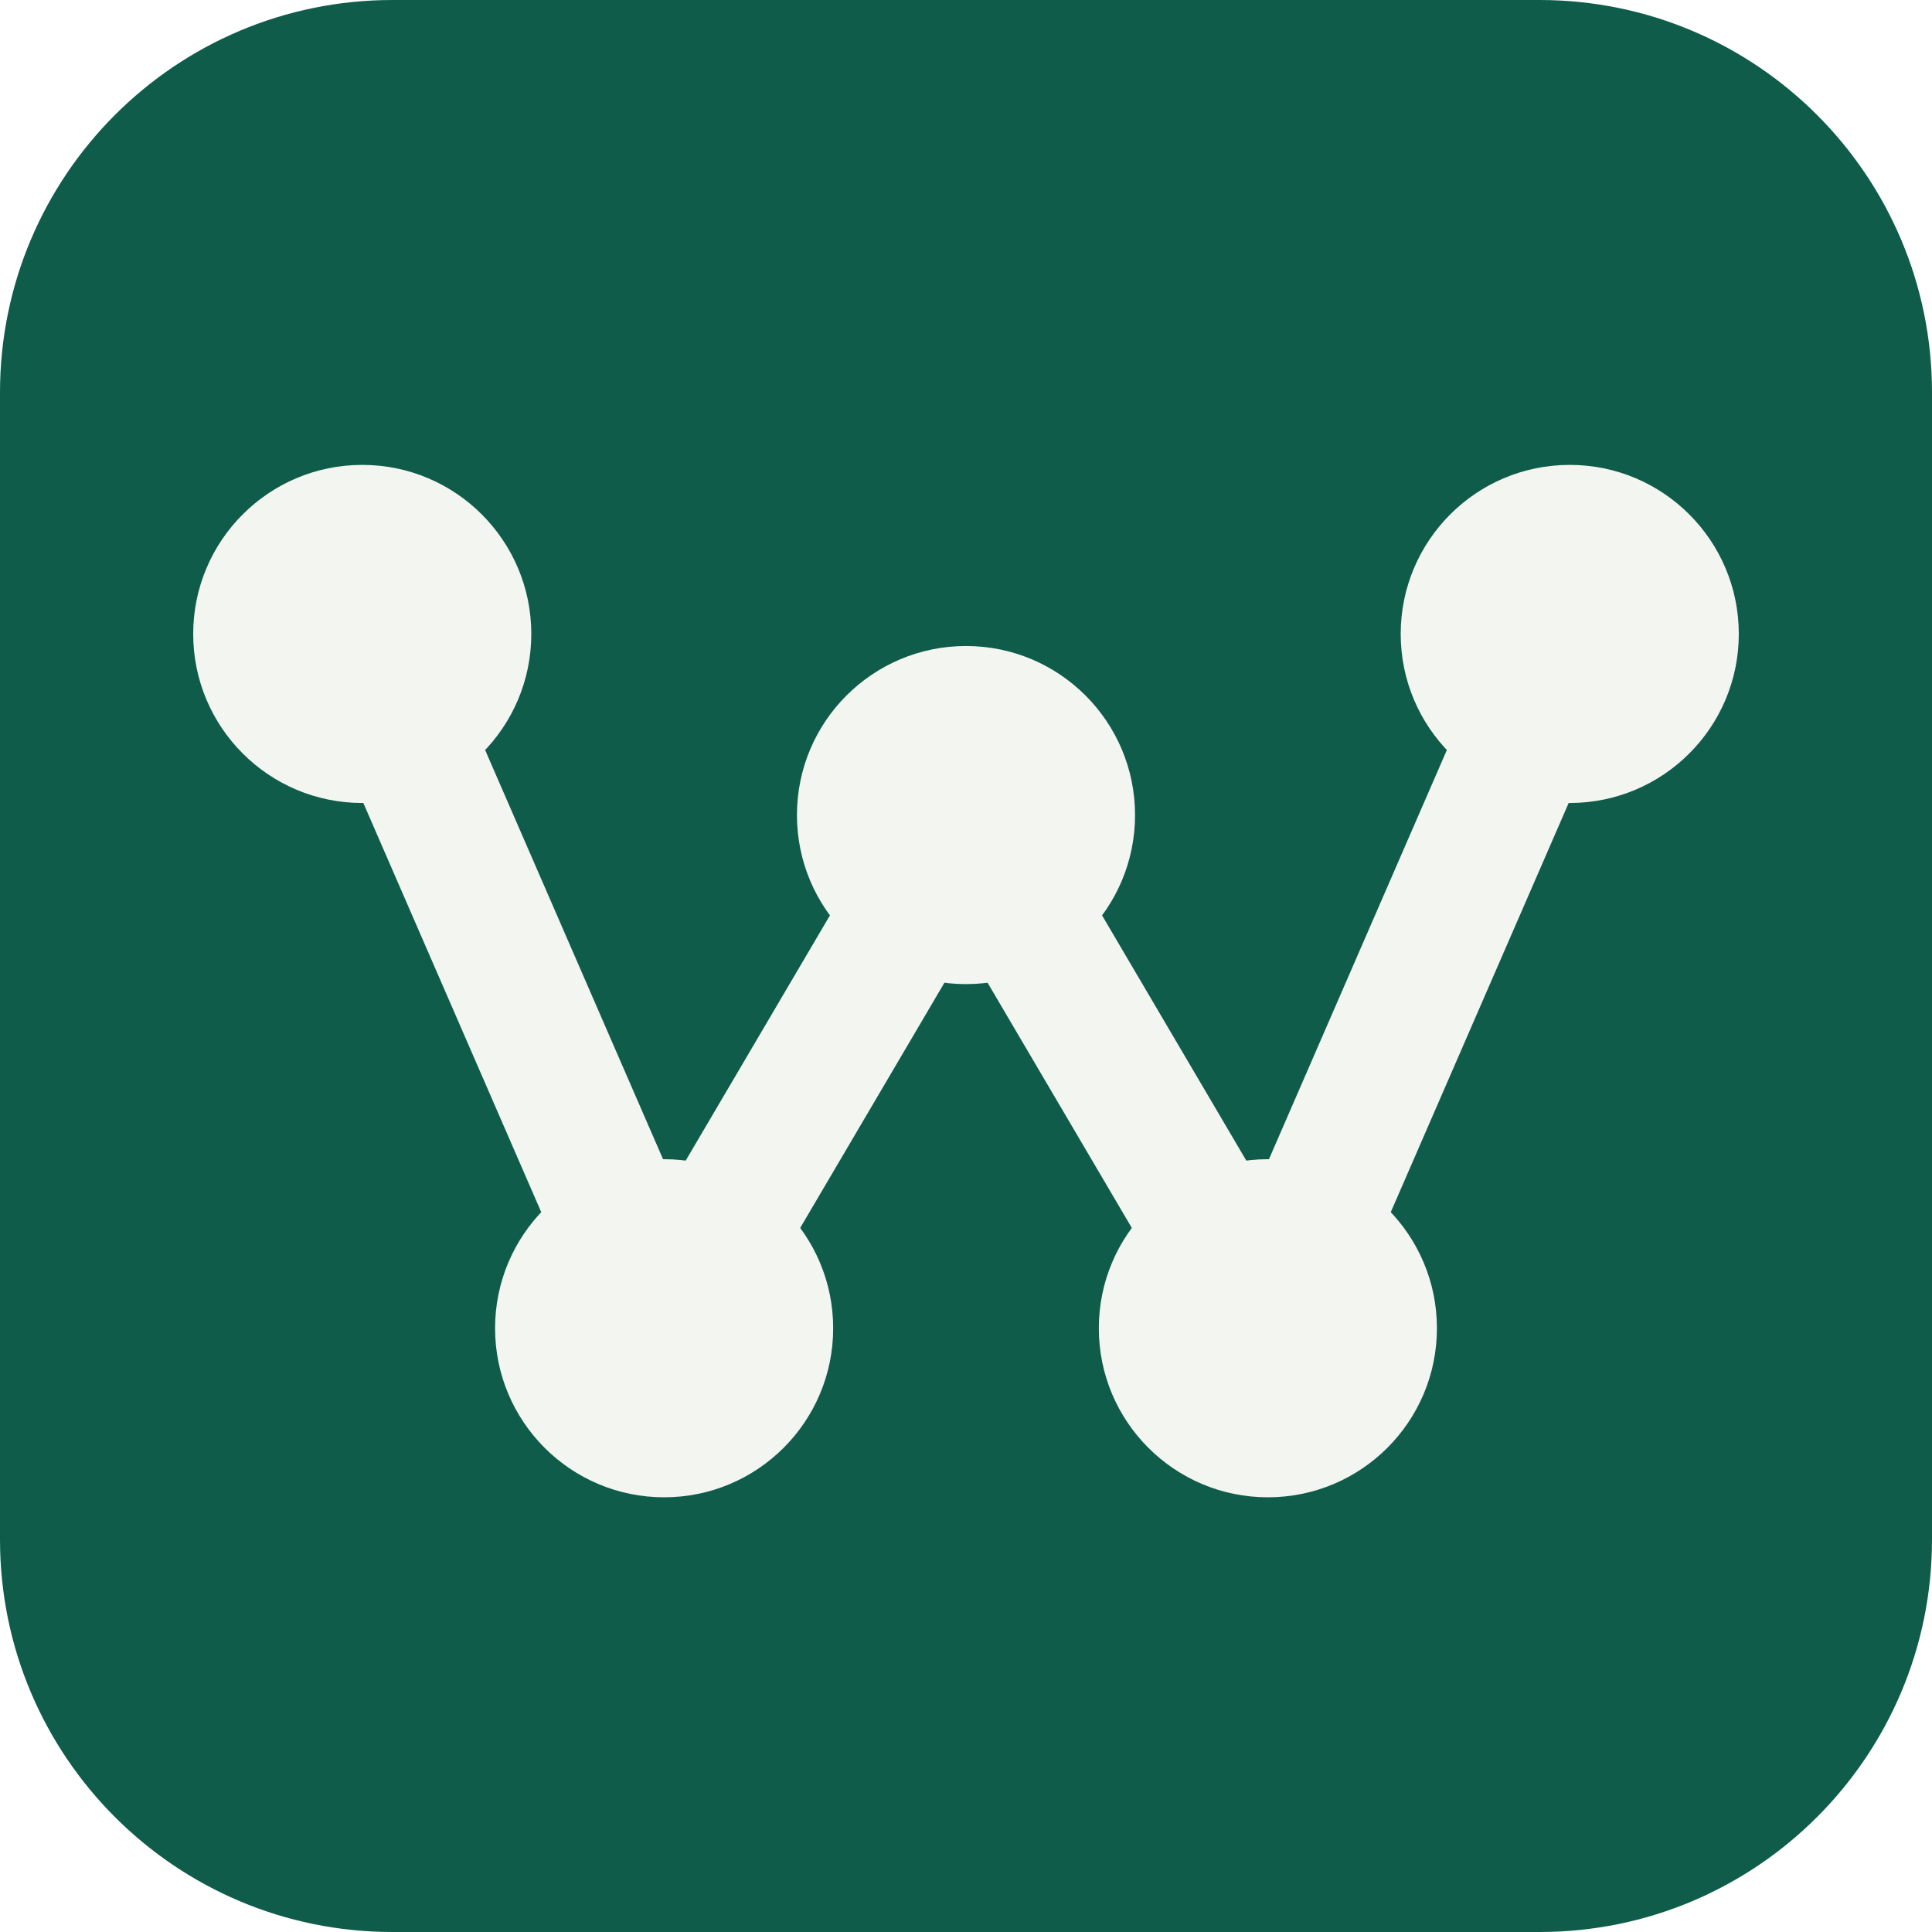
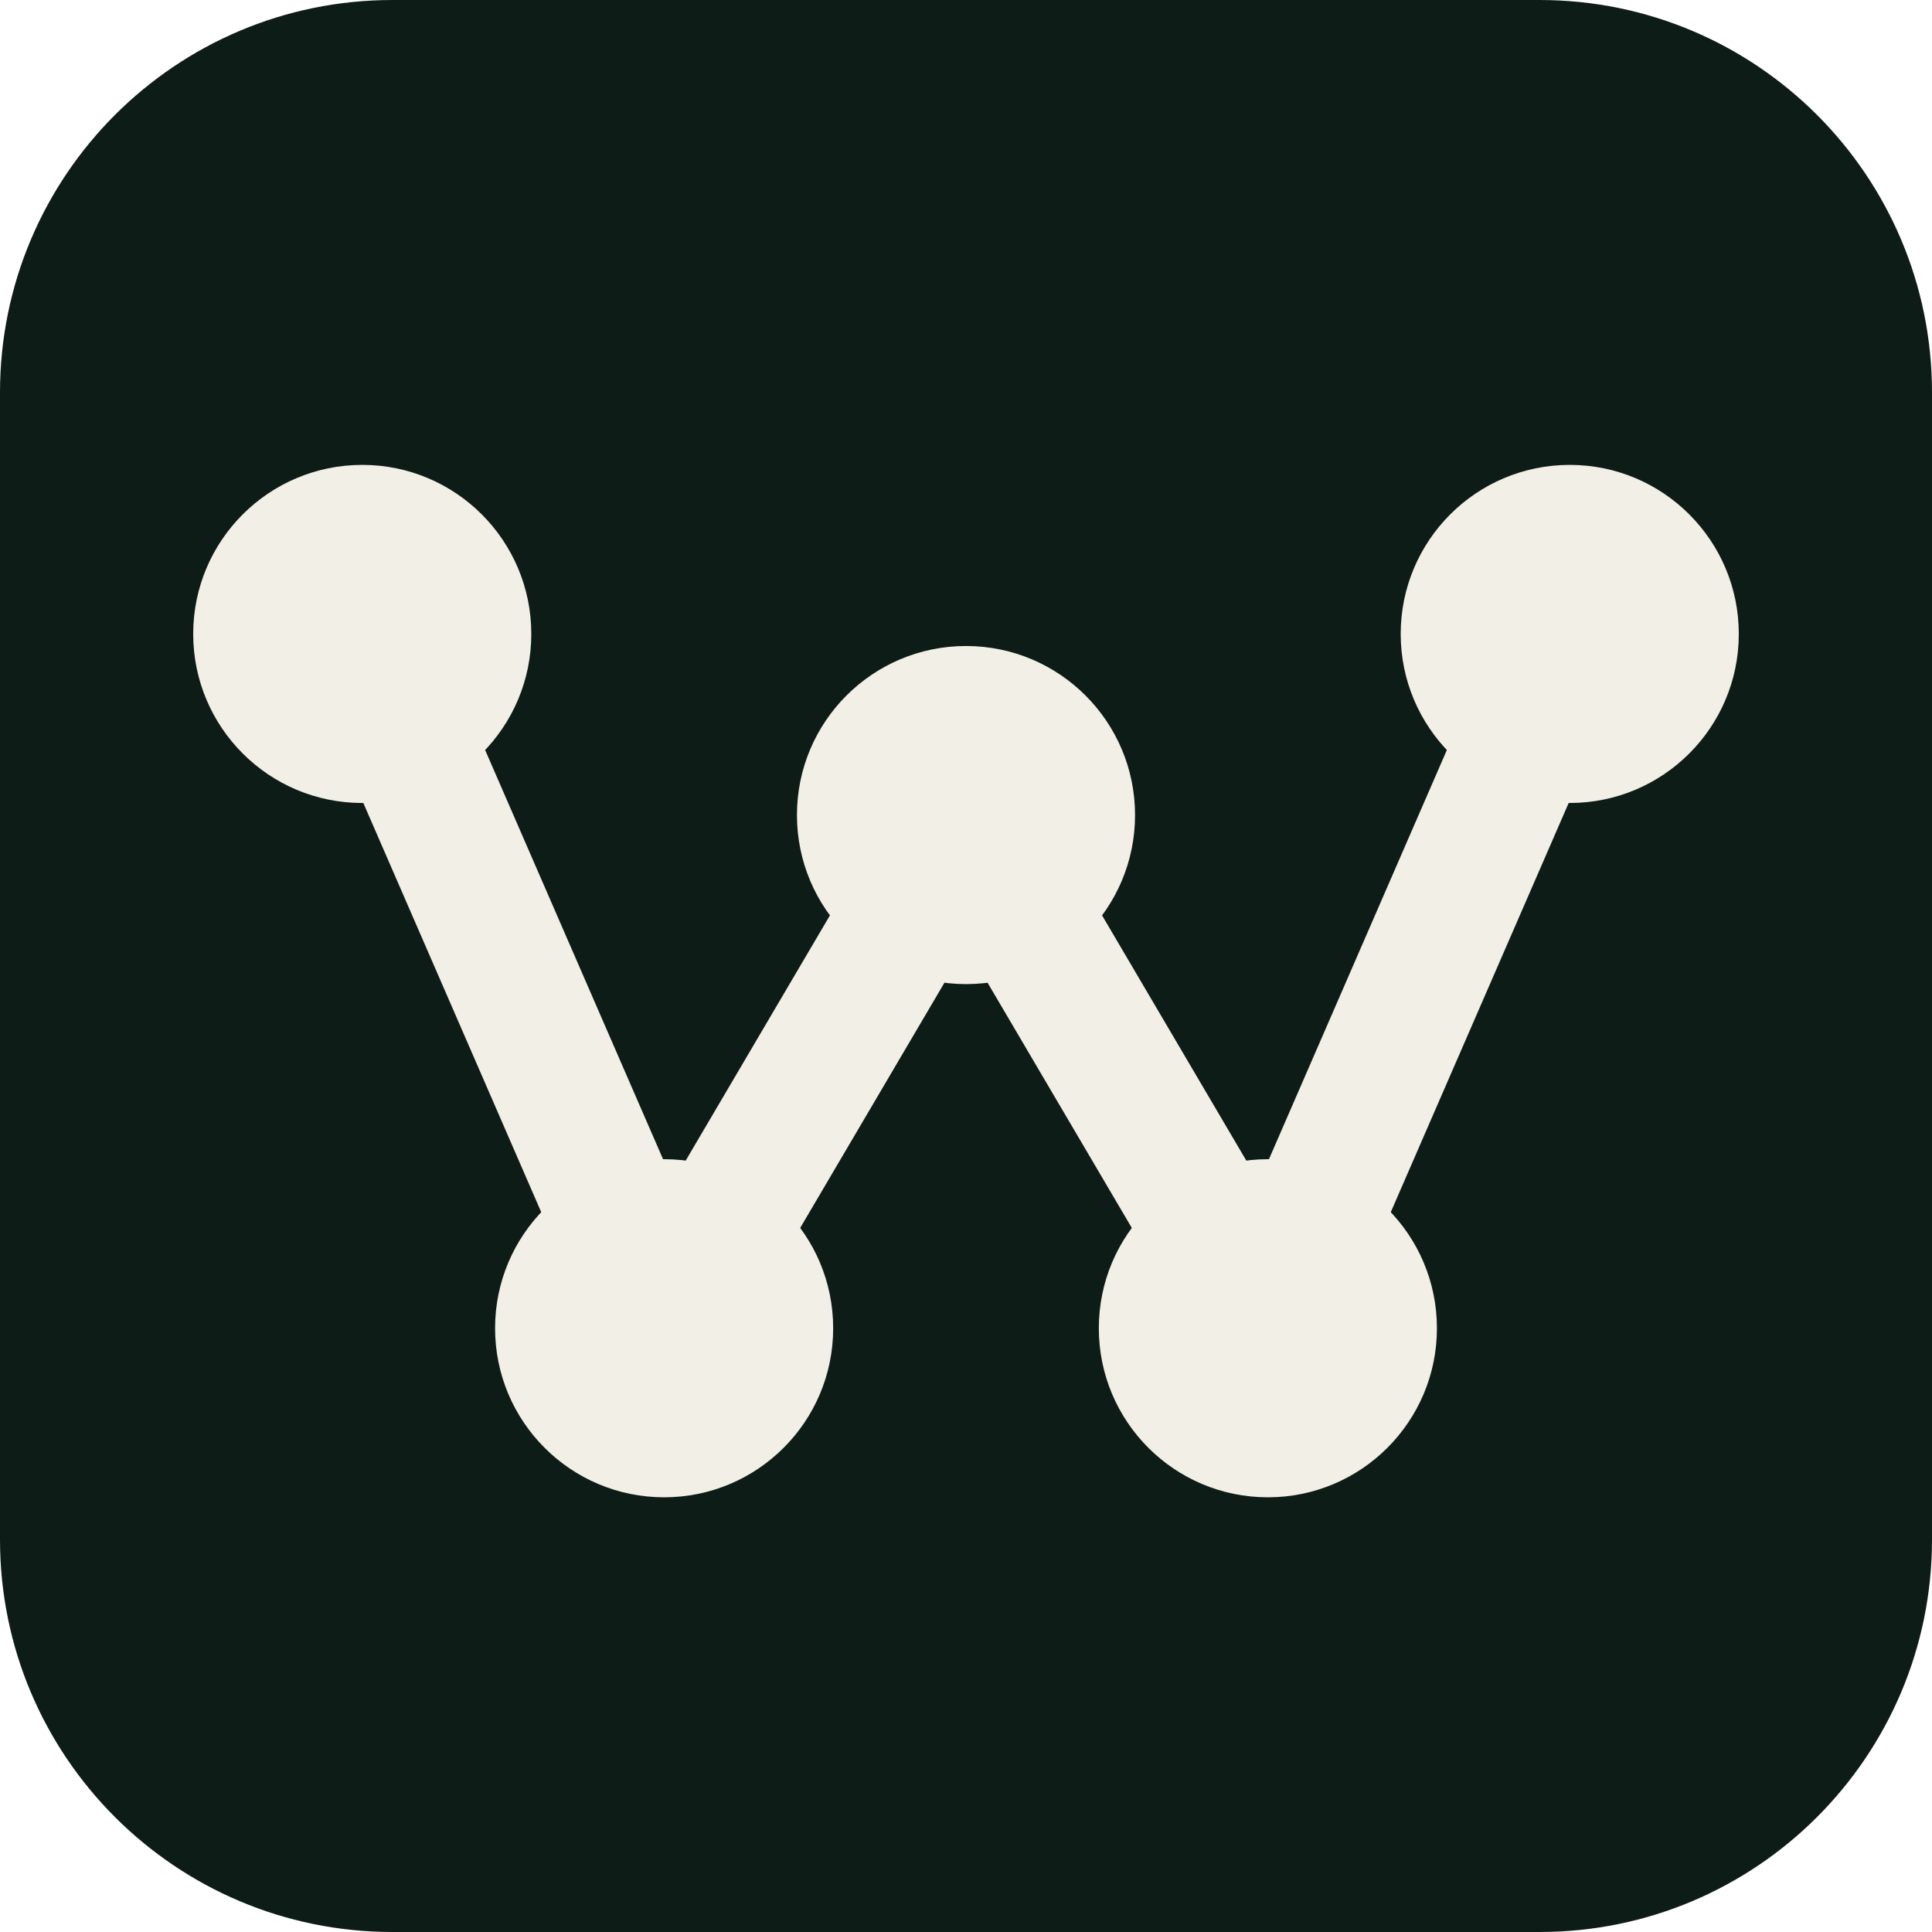
<svg xmlns="http://www.w3.org/2000/svg" viewBox="0 0 64 64">
-   <rect width="64" height="64" rx="13" fill="#0f5c4a" />
-   <path d="M12 21 L22 44 L32 27 L42 44 L52 21" fill="none" stroke="#f3f5f0" stroke-width="4.4" stroke-linecap="round" stroke-linejoin="round" />
-   <g fill="#f3f5f0">
+   <rect width="64" height="64" rx="13" fill="#0e1c17" />
+   <path d="M12 21 L22 44 L32 27 L42 44 L52 21" fill="none" stroke="#f2efe7" stroke-width="4.4" stroke-linecap="round" stroke-linejoin="round" />
+   <g fill="#f2efe7">
    <circle cx="12" cy="21" r="5.6" />
    <circle cx="22" cy="44" r="5.6" />
    <circle cx="32" cy="27" r="5.6" />
    <circle cx="42" cy="44" r="5.6" />
    <circle cx="52" cy="21" r="5.6" />
  </g>
</svg>
